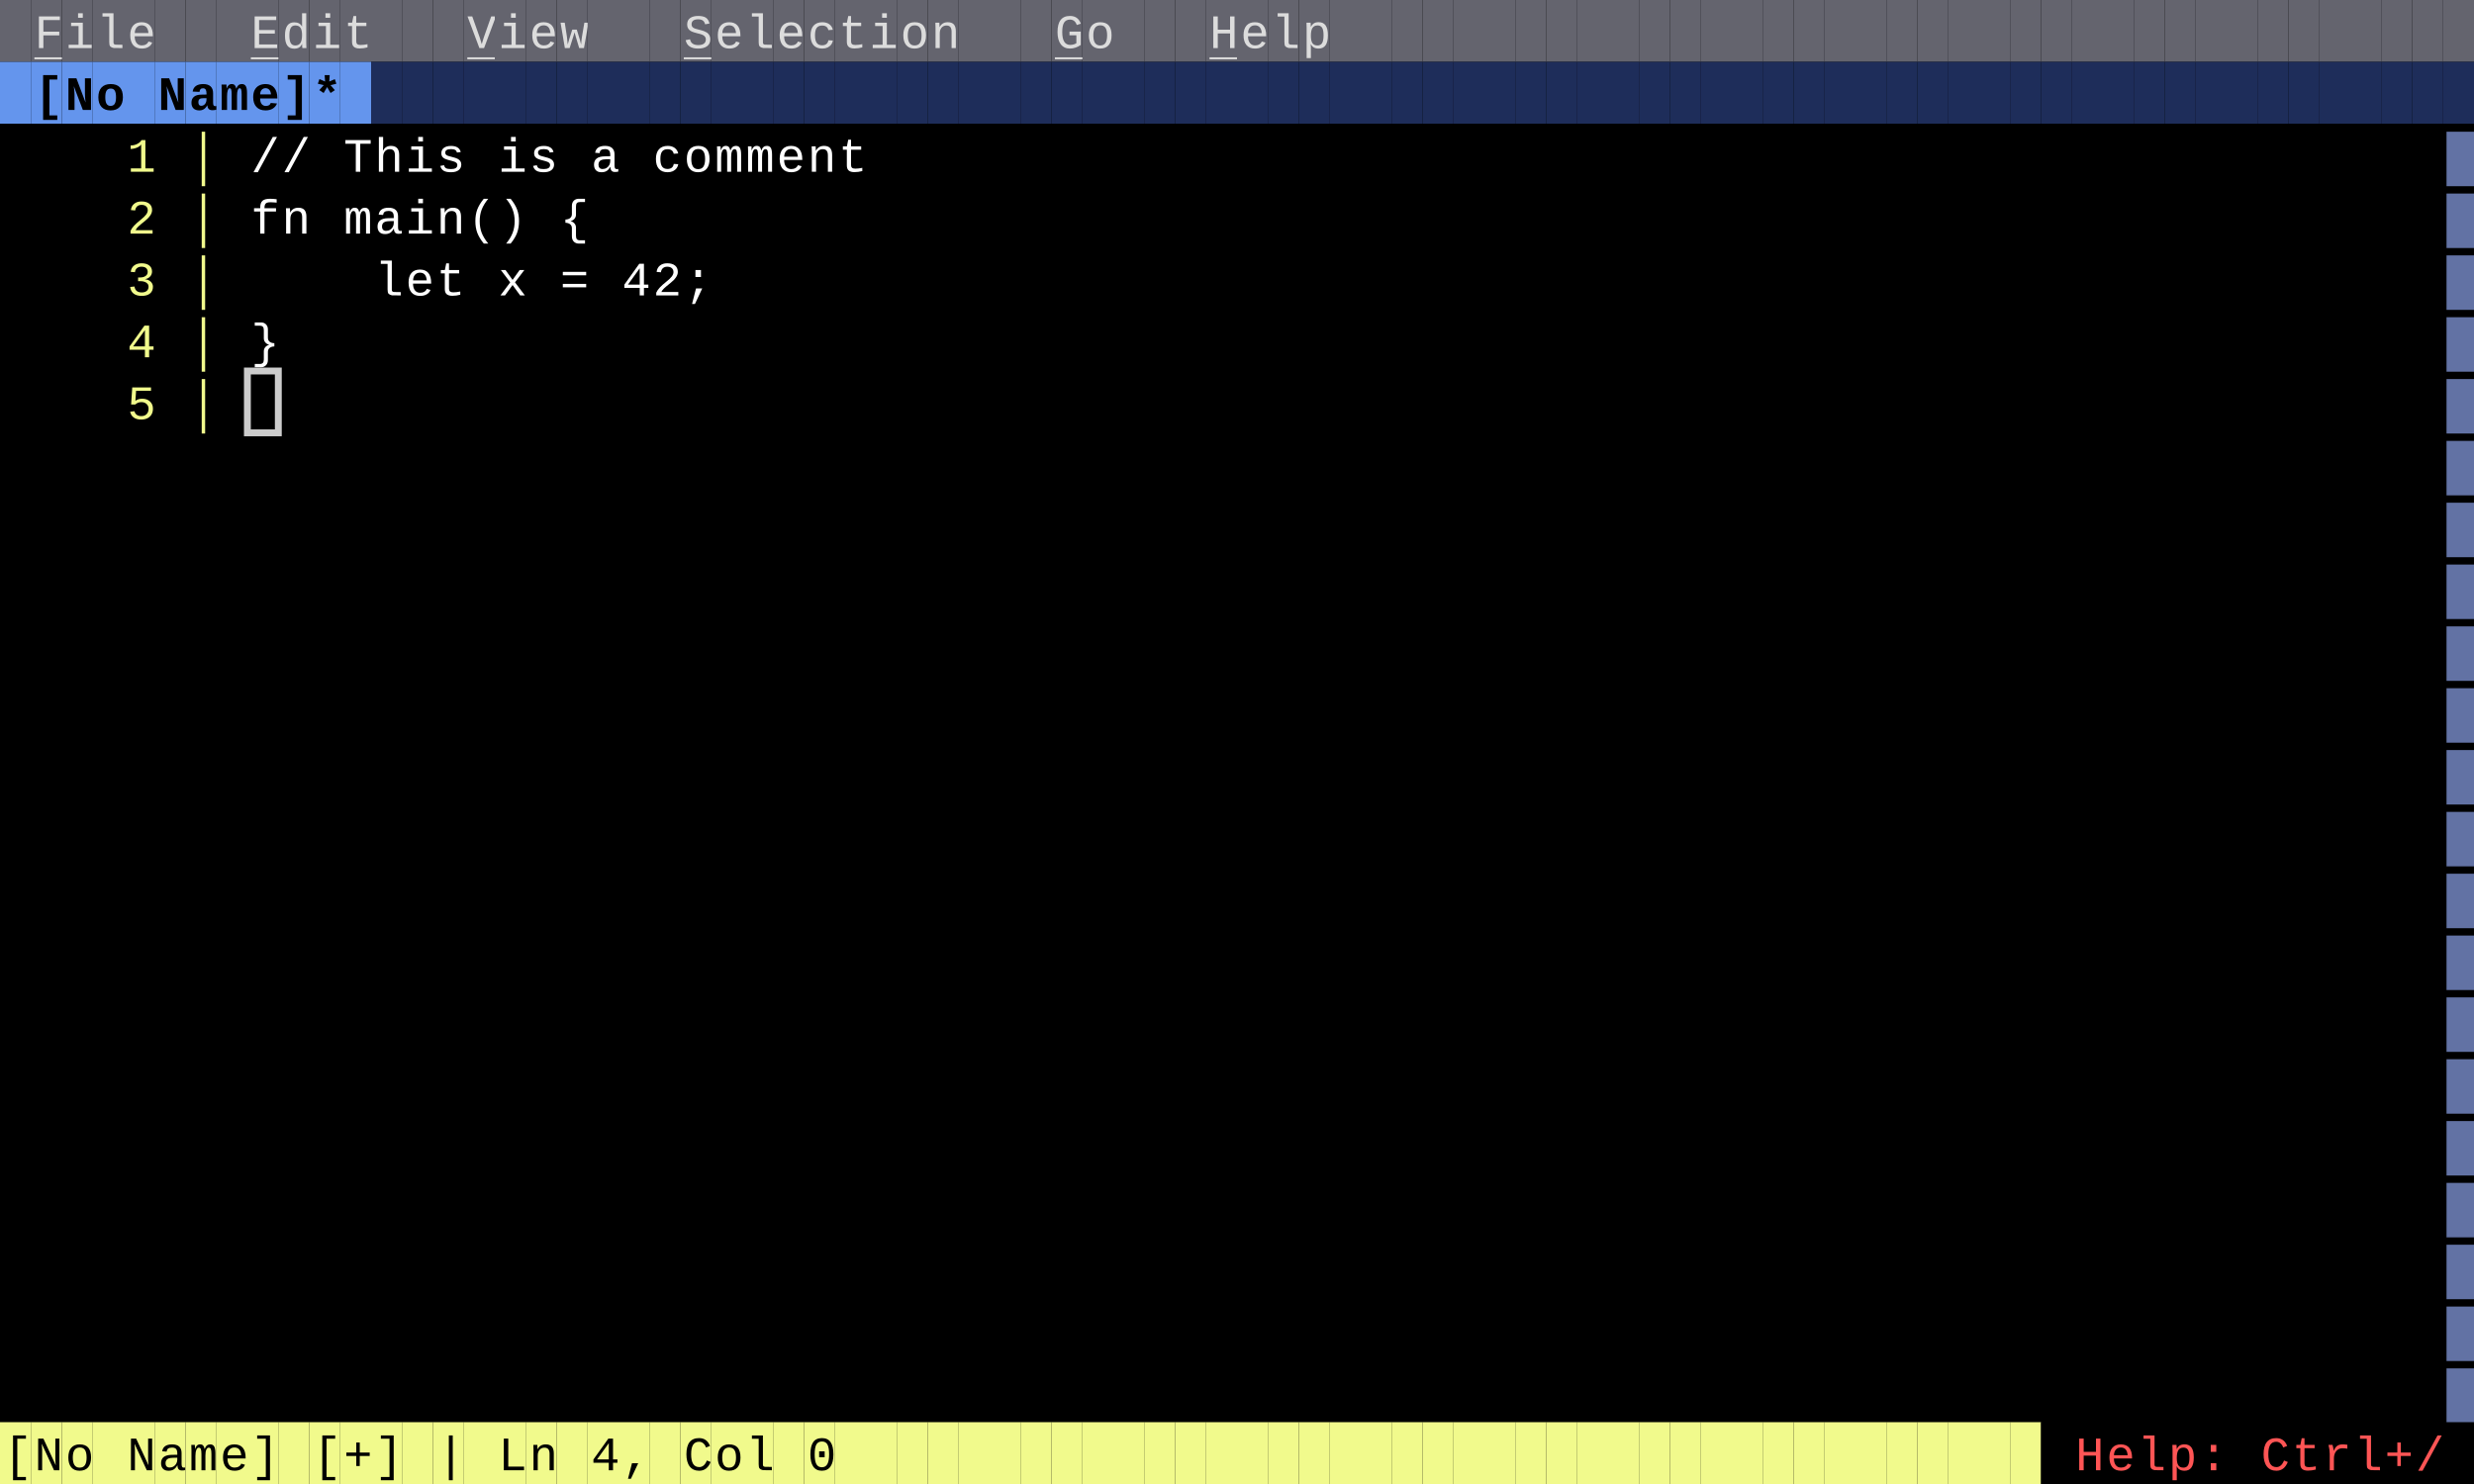
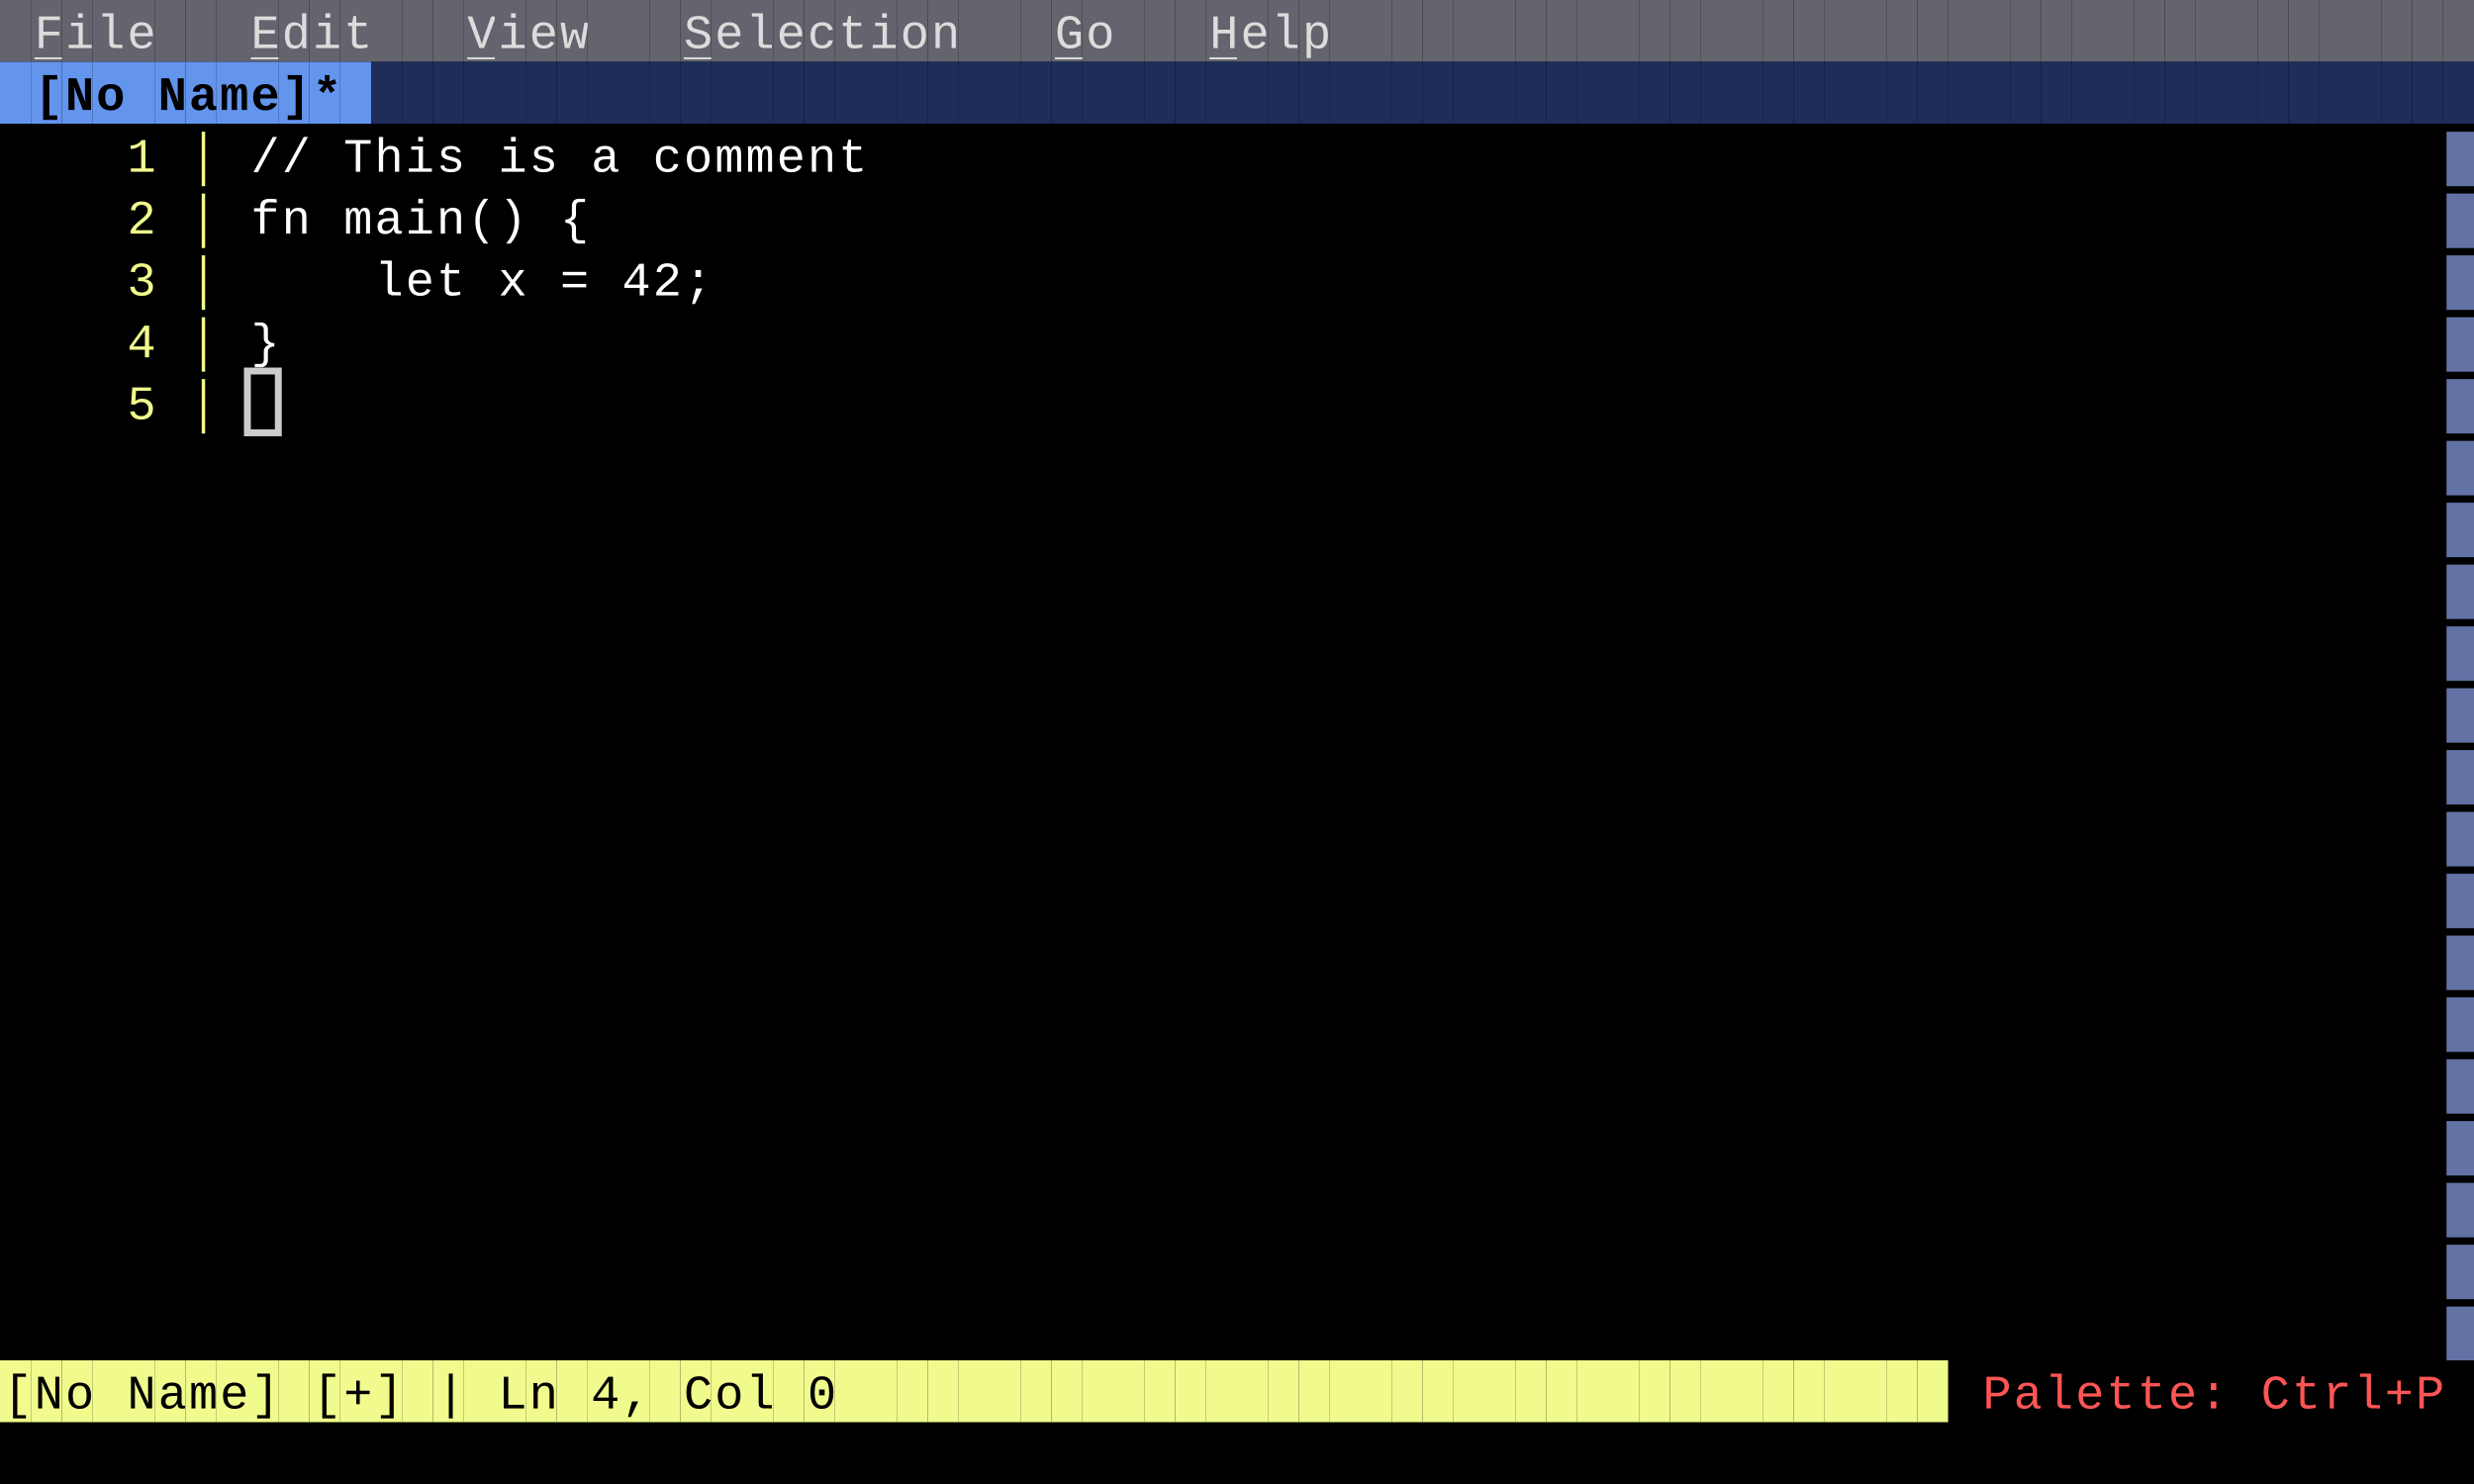
<svg xmlns="http://www.w3.org/2000/svg" width="720" height="432" viewBox="0 0 720 432">
  <style>
    .terminal { font-family: 'Courier New', 'Consolas', monospace; font-size: 14px; white-space: pre; }
</style>
  <rect width="100%" height="100%" fill="#000000" />
  <rect x="0" y="0" width="9" height="18" fill="#64646e" />
  <rect x="9" y="0" width="9" height="18" fill="#64646e" />
  <text x="10" y="14" fill="#dcdcdc" class="terminal" style="text-decoration:underline;">F</text>
  <rect x="18" y="0" width="9" height="18" fill="#64646e" />
  <text x="19" y="14" fill="#dcdcdc" class="terminal" style="">i</text>
  <rect x="27" y="0" width="9" height="18" fill="#64646e" />
  <text x="28" y="14" fill="#dcdcdc" class="terminal" style="">l</text>
  <rect x="36" y="0" width="9" height="18" fill="#64646e" />
  <text x="37" y="14" fill="#dcdcdc" class="terminal" style="">e</text>
  <rect x="45" y="0" width="9" height="18" fill="#64646e" />
  <rect x="54" y="0" width="9" height="18" fill="#64646e" />
  <rect x="63" y="0" width="9" height="18" fill="#64646e" />
  <rect x="72" y="0" width="9" height="18" fill="#64646e" />
  <text x="73" y="14" fill="#dcdcdc" class="terminal" style="text-decoration:underline;">E</text>
  <rect x="81" y="0" width="9" height="18" fill="#64646e" />
  <text x="82" y="14" fill="#dcdcdc" class="terminal" style="">d</text>
  <rect x="90" y="0" width="9" height="18" fill="#64646e" />
  <text x="91" y="14" fill="#dcdcdc" class="terminal" style="">i</text>
  <rect x="99" y="0" width="9" height="18" fill="#64646e" />
  <text x="100" y="14" fill="#dcdcdc" class="terminal" style="">t</text>
  <rect x="108" y="0" width="9" height="18" fill="#64646e" />
  <rect x="117" y="0" width="9" height="18" fill="#64646e" />
  <rect x="126" y="0" width="9" height="18" fill="#64646e" />
  <rect x="135" y="0" width="9" height="18" fill="#64646e" />
  <text x="136" y="14" fill="#dcdcdc" class="terminal" style="text-decoration:underline;">V</text>
  <rect x="144" y="0" width="9" height="18" fill="#64646e" />
  <text x="145" y="14" fill="#dcdcdc" class="terminal" style="">i</text>
  <rect x="153" y="0" width="9" height="18" fill="#64646e" />
  <text x="154" y="14" fill="#dcdcdc" class="terminal" style="">e</text>
  <rect x="162" y="0" width="9" height="18" fill="#64646e" />
  <text x="163" y="14" fill="#dcdcdc" class="terminal" style="">w</text>
  <rect x="171" y="0" width="9" height="18" fill="#64646e" />
  <rect x="180" y="0" width="9" height="18" fill="#64646e" />
  <rect x="189" y="0" width="9" height="18" fill="#64646e" />
  <rect x="198" y="0" width="9" height="18" fill="#64646e" />
  <text x="199" y="14" fill="#dcdcdc" class="terminal" style="text-decoration:underline;">S</text>
  <rect x="207" y="0" width="9" height="18" fill="#64646e" />
  <text x="208" y="14" fill="#dcdcdc" class="terminal" style="">e</text>
  <rect x="216" y="0" width="9" height="18" fill="#64646e" />
  <text x="217" y="14" fill="#dcdcdc" class="terminal" style="">l</text>
  <rect x="225" y="0" width="9" height="18" fill="#64646e" />
  <text x="226" y="14" fill="#dcdcdc" class="terminal" style="">e</text>
  <rect x="234" y="0" width="9" height="18" fill="#64646e" />
  <text x="235" y="14" fill="#dcdcdc" class="terminal" style="">c</text>
  <rect x="243" y="0" width="9" height="18" fill="#64646e" />
  <text x="244" y="14" fill="#dcdcdc" class="terminal" style="">t</text>
  <rect x="252" y="0" width="9" height="18" fill="#64646e" />
  <text x="253" y="14" fill="#dcdcdc" class="terminal" style="">i</text>
  <rect x="261" y="0" width="9" height="18" fill="#64646e" />
  <text x="262" y="14" fill="#dcdcdc" class="terminal" style="">o</text>
  <rect x="270" y="0" width="9" height="18" fill="#64646e" />
  <text x="271" y="14" fill="#dcdcdc" class="terminal" style="">n</text>
  <rect x="279" y="0" width="9" height="18" fill="#64646e" />
  <rect x="288" y="0" width="9" height="18" fill="#64646e" />
  <rect x="297" y="0" width="9" height="18" fill="#64646e" />
  <rect x="306" y="0" width="9" height="18" fill="#64646e" />
  <text x="307" y="14" fill="#dcdcdc" class="terminal" style="text-decoration:underline;">G</text>
  <rect x="315" y="0" width="9" height="18" fill="#64646e" />
  <text x="316" y="14" fill="#dcdcdc" class="terminal" style="">o</text>
  <rect x="324" y="0" width="9" height="18" fill="#64646e" />
  <rect x="333" y="0" width="9" height="18" fill="#64646e" />
  <rect x="342" y="0" width="9" height="18" fill="#64646e" />
  <rect x="351" y="0" width="9" height="18" fill="#64646e" />
  <text x="352" y="14" fill="#dcdcdc" class="terminal" style="text-decoration:underline;">H</text>
  <rect x="360" y="0" width="9" height="18" fill="#64646e" />
  <text x="361" y="14" fill="#dcdcdc" class="terminal" style="">e</text>
  <rect x="369" y="0" width="9" height="18" fill="#64646e" />
  <text x="370" y="14" fill="#dcdcdc" class="terminal" style="">l</text>
  <rect x="378" y="0" width="9" height="18" fill="#64646e" />
  <text x="379" y="14" fill="#dcdcdc" class="terminal" style="">p</text>
  <rect x="387" y="0" width="9" height="18" fill="#64646e" />
  <rect x="396" y="0" width="9" height="18" fill="#64646e" />
  <rect x="405" y="0" width="9" height="18" fill="#64646e" />
  <rect x="414" y="0" width="9" height="18" fill="#64646e" />
  <rect x="423" y="0" width="9" height="18" fill="#64646e" />
  <rect x="432" y="0" width="9" height="18" fill="#64646e" />
  <rect x="441" y="0" width="9" height="18" fill="#64646e" />
  <rect x="450" y="0" width="9" height="18" fill="#64646e" />
  <rect x="459" y="0" width="9" height="18" fill="#64646e" />
  <rect x="468" y="0" width="9" height="18" fill="#64646e" />
  <rect x="477" y="0" width="9" height="18" fill="#64646e" />
  <rect x="486" y="0" width="9" height="18" fill="#64646e" />
  <rect x="495" y="0" width="9" height="18" fill="#64646e" />
  <rect x="504" y="0" width="9" height="18" fill="#64646e" />
  <rect x="513" y="0" width="9" height="18" fill="#64646e" />
  <rect x="522" y="0" width="9" height="18" fill="#64646e" />
  <rect x="531" y="0" width="9" height="18" fill="#64646e" />
  <rect x="540" y="0" width="9" height="18" fill="#64646e" />
  <rect x="549" y="0" width="9" height="18" fill="#64646e" />
  <rect x="558" y="0" width="9" height="18" fill="#64646e" />
  <rect x="567" y="0" width="9" height="18" fill="#64646e" />
  <rect x="576" y="0" width="9" height="18" fill="#64646e" />
  <rect x="585" y="0" width="9" height="18" fill="#64646e" />
  <rect x="594" y="0" width="9" height="18" fill="#64646e" />
  <rect x="603" y="0" width="9" height="18" fill="#64646e" />
  <rect x="612" y="0" width="9" height="18" fill="#64646e" />
  <rect x="621" y="0" width="9" height="18" fill="#64646e" />
  <rect x="630" y="0" width="9" height="18" fill="#64646e" />
  <rect x="639" y="0" width="9" height="18" fill="#64646e" />
  <rect x="648" y="0" width="9" height="18" fill="#64646e" />
  <rect x="657" y="0" width="9" height="18" fill="#64646e" />
  <rect x="666" y="0" width="9" height="18" fill="#64646e" />
  <rect x="675" y="0" width="9" height="18" fill="#64646e" />
  <rect x="684" y="0" width="9" height="18" fill="#64646e" />
  <rect x="693" y="0" width="9" height="18" fill="#64646e" />
  <rect x="702" y="0" width="9" height="18" fill="#64646e" />
  <rect x="711" y="0" width="9" height="18" fill="#64646e" />
  <rect x="0" y="18" width="9" height="18" fill="#6495ed" />
  <rect x="9" y="18" width="9" height="18" fill="#6495ed" />
  <text x="10" y="32" fill="#000000" class="terminal" style="font-weight:bold;">[</text>
  <rect x="18" y="18" width="9" height="18" fill="#6495ed" />
  <text x="19" y="32" fill="#000000" class="terminal" style="font-weight:bold;">N</text>
  <rect x="27" y="18" width="9" height="18" fill="#6495ed" />
  <text x="28" y="32" fill="#000000" class="terminal" style="font-weight:bold;">o</text>
  <rect x="36" y="18" width="9" height="18" fill="#6495ed" />
  <rect x="45" y="18" width="9" height="18" fill="#6495ed" />
  <text x="46" y="32" fill="#000000" class="terminal" style="font-weight:bold;">N</text>
  <rect x="54" y="18" width="9" height="18" fill="#6495ed" />
  <text x="55" y="32" fill="#000000" class="terminal" style="font-weight:bold;">a</text>
  <rect x="63" y="18" width="9" height="18" fill="#6495ed" />
  <text x="64" y="32" fill="#000000" class="terminal" style="font-weight:bold;">m</text>
  <rect x="72" y="18" width="9" height="18" fill="#6495ed" />
  <text x="73" y="32" fill="#000000" class="terminal" style="font-weight:bold;">e</text>
  <rect x="81" y="18" width="9" height="18" fill="#6495ed" />
  <text x="82" y="32" fill="#000000" class="terminal" style="font-weight:bold;">]</text>
  <rect x="90" y="18" width="9" height="18" fill="#6495ed" />
  <text x="91" y="32" fill="#000000" class="terminal" style="font-weight:bold;">*</text>
  <rect x="99" y="18" width="9" height="18" fill="#6495ed" />
  <rect x="108" y="18" width="9" height="18" fill="#1e2d5a" />
  <rect x="117" y="18" width="9" height="18" fill="#1e2d5a" />
  <rect x="126" y="18" width="9" height="18" fill="#1e2d5a" />
  <rect x="135" y="18" width="9" height="18" fill="#1e2d5a" />
  <rect x="144" y="18" width="9" height="18" fill="#1e2d5a" />
  <rect x="153" y="18" width="9" height="18" fill="#1e2d5a" />
  <rect x="162" y="18" width="9" height="18" fill="#1e2d5a" />
  <rect x="171" y="18" width="9" height="18" fill="#1e2d5a" />
  <rect x="180" y="18" width="9" height="18" fill="#1e2d5a" />
  <rect x="189" y="18" width="9" height="18" fill="#1e2d5a" />
  <rect x="198" y="18" width="9" height="18" fill="#1e2d5a" />
  <rect x="207" y="18" width="9" height="18" fill="#1e2d5a" />
  <rect x="216" y="18" width="9" height="18" fill="#1e2d5a" />
  <rect x="225" y="18" width="9" height="18" fill="#1e2d5a" />
  <rect x="234" y="18" width="9" height="18" fill="#1e2d5a" />
  <rect x="243" y="18" width="9" height="18" fill="#1e2d5a" />
  <rect x="252" y="18" width="9" height="18" fill="#1e2d5a" />
  <rect x="261" y="18" width="9" height="18" fill="#1e2d5a" />
  <rect x="270" y="18" width="9" height="18" fill="#1e2d5a" />
  <rect x="279" y="18" width="9" height="18" fill="#1e2d5a" />
  <rect x="288" y="18" width="9" height="18" fill="#1e2d5a" />
  <rect x="297" y="18" width="9" height="18" fill="#1e2d5a" />
  <rect x="306" y="18" width="9" height="18" fill="#1e2d5a" />
  <rect x="315" y="18" width="9" height="18" fill="#1e2d5a" />
  <rect x="324" y="18" width="9" height="18" fill="#1e2d5a" />
  <rect x="333" y="18" width="9" height="18" fill="#1e2d5a" />
  <rect x="342" y="18" width="9" height="18" fill="#1e2d5a" />
  <rect x="351" y="18" width="9" height="18" fill="#1e2d5a" />
  <rect x="360" y="18" width="9" height="18" fill="#1e2d5a" />
  <rect x="369" y="18" width="9" height="18" fill="#1e2d5a" />
  <rect x="378" y="18" width="9" height="18" fill="#1e2d5a" />
  <rect x="387" y="18" width="9" height="18" fill="#1e2d5a" />
  <rect x="396" y="18" width="9" height="18" fill="#1e2d5a" />
  <rect x="405" y="18" width="9" height="18" fill="#1e2d5a" />
  <rect x="414" y="18" width="9" height="18" fill="#1e2d5a" />
  <rect x="423" y="18" width="9" height="18" fill="#1e2d5a" />
  <rect x="432" y="18" width="9" height="18" fill="#1e2d5a" />
  <rect x="441" y="18" width="9" height="18" fill="#1e2d5a" />
  <rect x="450" y="18" width="9" height="18" fill="#1e2d5a" />
  <rect x="459" y="18" width="9" height="18" fill="#1e2d5a" />
  <rect x="468" y="18" width="9" height="18" fill="#1e2d5a" />
  <rect x="477" y="18" width="9" height="18" fill="#1e2d5a" />
  <rect x="486" y="18" width="9" height="18" fill="#1e2d5a" />
  <rect x="495" y="18" width="9" height="18" fill="#1e2d5a" />
  <rect x="504" y="18" width="9" height="18" fill="#1e2d5a" />
  <rect x="513" y="18" width="9" height="18" fill="#1e2d5a" />
  <rect x="522" y="18" width="9" height="18" fill="#1e2d5a" />
  <rect x="531" y="18" width="9" height="18" fill="#1e2d5a" />
  <rect x="540" y="18" width="9" height="18" fill="#1e2d5a" />
  <rect x="549" y="18" width="9" height="18" fill="#1e2d5a" />
  <rect x="558" y="18" width="9" height="18" fill="#1e2d5a" />
  <rect x="567" y="18" width="9" height="18" fill="#1e2d5a" />
  <rect x="576" y="18" width="9" height="18" fill="#1e2d5a" />
  <rect x="585" y="18" width="9" height="18" fill="#1e2d5a" />
  <rect x="594" y="18" width="9" height="18" fill="#1e2d5a" />
  <rect x="603" y="18" width="9" height="18" fill="#1e2d5a" />
  <rect x="612" y="18" width="9" height="18" fill="#1e2d5a" />
  <rect x="621" y="18" width="9" height="18" fill="#1e2d5a" />
  <rect x="630" y="18" width="9" height="18" fill="#1e2d5a" />
  <rect x="639" y="18" width="9" height="18" fill="#1e2d5a" />
  <rect x="648" y="18" width="9" height="18" fill="#1e2d5a" />
  <rect x="657" y="18" width="9" height="18" fill="#1e2d5a" />
  <rect x="666" y="18" width="9" height="18" fill="#1e2d5a" />
  <rect x="675" y="18" width="9" height="18" fill="#1e2d5a" />
  <rect x="684" y="18" width="9" height="18" fill="#1e2d5a" />
  <rect x="693" y="18" width="9" height="18" fill="#1e2d5a" />
  <rect x="702" y="18" width="9" height="18" fill="#1e2d5a" />
  <rect x="711" y="18" width="9" height="18" fill="#1e2d5a" />
  <text x="37" y="50" fill="#f1fa8c" class="terminal" style="">1</text>
  <text x="55" y="50" fill="#f1fa8c" class="terminal" style="">│</text>
  <text x="73" y="50" fill="#ffffff" class="terminal" style="">/</text>
  <text x="82" y="50" fill="#ffffff" class="terminal" style="">/</text>
  <text x="100" y="50" fill="#ffffff" class="terminal" style="">T</text>
  <text x="109" y="50" fill="#ffffff" class="terminal" style="">h</text>
  <text x="118" y="50" fill="#ffffff" class="terminal" style="">i</text>
  <text x="127" y="50" fill="#ffffff" class="terminal" style="">s</text>
  <text x="145" y="50" fill="#ffffff" class="terminal" style="">i</text>
  <text x="154" y="50" fill="#ffffff" class="terminal" style="">s</text>
  <text x="172" y="50" fill="#ffffff" class="terminal" style="">a</text>
  <text x="190" y="50" fill="#ffffff" class="terminal" style="">c</text>
  <text x="199" y="50" fill="#ffffff" class="terminal" style="">o</text>
  <text x="208" y="50" fill="#ffffff" class="terminal" style="">m</text>
  <text x="217" y="50" fill="#ffffff" class="terminal" style="">m</text>
  <text x="226" y="50" fill="#ffffff" class="terminal" style="">e</text>
  <text x="235" y="50" fill="#ffffff" class="terminal" style="">n</text>
  <text x="244" y="50" fill="#ffffff" class="terminal" style="">t</text>
  <text x="712" y="50" fill="#6272a4" class="terminal" style="">█</text>
  <text x="37" y="68" fill="#f1fa8c" class="terminal" style="">2</text>
  <text x="55" y="68" fill="#f1fa8c" class="terminal" style="">│</text>
  <text x="73" y="68" fill="#ffffff" class="terminal" style="">f</text>
  <text x="82" y="68" fill="#ffffff" class="terminal" style="">n</text>
  <text x="100" y="68" fill="#ffffff" class="terminal" style="">m</text>
  <text x="109" y="68" fill="#ffffff" class="terminal" style="">a</text>
  <text x="118" y="68" fill="#ffffff" class="terminal" style="">i</text>
  <text x="127" y="68" fill="#ffffff" class="terminal" style="">n</text>
  <text x="136" y="68" fill="#ffffff" class="terminal" style="">(</text>
  <text x="145" y="68" fill="#ffffff" class="terminal" style="">)</text>
  <text x="163" y="68" fill="#ffffff" class="terminal" style="">{</text>
  <text x="712" y="68" fill="#6272a4" class="terminal" style="">█</text>
  <text x="37" y="86" fill="#f1fa8c" class="terminal" style="">3</text>
  <text x="55" y="86" fill="#f1fa8c" class="terminal" style="">│</text>
  <text x="109" y="86" fill="#ffffff" class="terminal" style="">l</text>
  <text x="118" y="86" fill="#ffffff" class="terminal" style="">e</text>
  <text x="127" y="86" fill="#ffffff" class="terminal" style="">t</text>
  <text x="145" y="86" fill="#ffffff" class="terminal" style="">x</text>
  <text x="163" y="86" fill="#ffffff" class="terminal" style="">=</text>
  <text x="181" y="86" fill="#ffffff" class="terminal" style="">4</text>
  <text x="190" y="86" fill="#ffffff" class="terminal" style="">2</text>
  <text x="199" y="86" fill="#ffffff" class="terminal" style="">;</text>
  <text x="712" y="86" fill="#6272a4" class="terminal" style="">█</text>
  <text x="37" y="104" fill="#f1fa8c" class="terminal" style="">4</text>
  <text x="55" y="104" fill="#f1fa8c" class="terminal" style="">│</text>
  <text x="73" y="104" fill="#ffffff" class="terminal" style="">}</text>
  <text x="712" y="104" fill="#6272a4" class="terminal" style="">█</text>
  <text x="37" y="122" fill="#f1fa8c" class="terminal" style="">5</text>
  <text x="55" y="122" fill="#f1fa8c" class="terminal" style="">│</text>
  <text x="712" y="122" fill="#6272a4" class="terminal" style="">█</text>
  <text x="712" y="140" fill="#6272a4" class="terminal" style="">█</text>
  <text x="712" y="158" fill="#6272a4" class="terminal" style="">█</text>
  <text x="712" y="176" fill="#6272a4" class="terminal" style="">█</text>
  <text x="712" y="194" fill="#6272a4" class="terminal" style="">█</text>
  <text x="712" y="212" fill="#6272a4" class="terminal" style="">█</text>
  <text x="712" y="230" fill="#6272a4" class="terminal" style="">█</text>
  <text x="712" y="248" fill="#6272a4" class="terminal" style="">█</text>
  <text x="712" y="266" fill="#6272a4" class="terminal" style="">█</text>
  <text x="712" y="284" fill="#6272a4" class="terminal" style="">█</text>
  <text x="712" y="302" fill="#6272a4" class="terminal" style="">█</text>
  <text x="712" y="320" fill="#6272a4" class="terminal" style="">█</text>
  <text x="712" y="338" fill="#6272a4" class="terminal" style="">█</text>
  <text x="712" y="356" fill="#6272a4" class="terminal" style="">█</text>
  <text x="712" y="374" fill="#6272a4" class="terminal" style="">█</text>
  <text x="712" y="392" fill="#6272a4" class="terminal" style="">█</text>
-   <text x="712" y="410" fill="#6272a4" class="terminal" style="">█</text>
-   <rect x="0" y="414" width="9" height="18" fill="#f1fa8c" />
-   <text x="1" y="428" fill="#000000" class="terminal" style="">[</text>
-   <rect x="9" y="414" width="9" height="18" fill="#f1fa8c" />
-   <text x="10" y="428" fill="#000000" class="terminal" style="">N</text>
-   <rect x="18" y="414" width="9" height="18" fill="#f1fa8c" />
-   <text x="19" y="428" fill="#000000" class="terminal" style="">o</text>
-   <rect x="27" y="414" width="9" height="18" fill="#f1fa8c" />
-   <rect x="36" y="414" width="9" height="18" fill="#f1fa8c" />
-   <text x="37" y="428" fill="#000000" class="terminal" style="">N</text>
-   <rect x="45" y="414" width="9" height="18" fill="#f1fa8c" />
-   <text x="46" y="428" fill="#000000" class="terminal" style="">a</text>
-   <rect x="54" y="414" width="9" height="18" fill="#f1fa8c" />
-   <text x="55" y="428" fill="#000000" class="terminal" style="">m</text>
-   <rect x="63" y="414" width="9" height="18" fill="#f1fa8c" />
-   <text x="64" y="428" fill="#000000" class="terminal" style="">e</text>
-   <rect x="72" y="414" width="9" height="18" fill="#f1fa8c" />
-   <text x="73" y="428" fill="#000000" class="terminal" style="">]</text>
-   <rect x="81" y="414" width="9" height="18" fill="#f1fa8c" />
-   <rect x="90" y="414" width="9" height="18" fill="#f1fa8c" />
-   <text x="91" y="428" fill="#000000" class="terminal" style="">[</text>
-   <rect x="99" y="414" width="9" height="18" fill="#f1fa8c" />
-   <text x="100" y="428" fill="#000000" class="terminal" style="">+</text>
-   <rect x="108" y="414" width="9" height="18" fill="#f1fa8c" />
-   <text x="109" y="428" fill="#000000" class="terminal" style="">]</text>
-   <rect x="117" y="414" width="9" height="18" fill="#f1fa8c" />
-   <rect x="126" y="414" width="9" height="18" fill="#f1fa8c" />
-   <text x="127" y="428" fill="#000000" class="terminal" style="">|</text>
-   <rect x="135" y="414" width="9" height="18" fill="#f1fa8c" />
-   <rect x="144" y="414" width="9" height="18" fill="#f1fa8c" />
-   <text x="145" y="428" fill="#000000" class="terminal" style="">L</text>
-   <rect x="153" y="414" width="9" height="18" fill="#f1fa8c" />
-   <text x="154" y="428" fill="#000000" class="terminal" style="">n</text>
-   <rect x="162" y="414" width="9" height="18" fill="#f1fa8c" />
-   <rect x="171" y="414" width="9" height="18" fill="#f1fa8c" />
-   <text x="172" y="428" fill="#000000" class="terminal" style="">4</text>
-   <rect x="180" y="414" width="9" height="18" fill="#f1fa8c" />
-   <text x="181" y="428" fill="#000000" class="terminal" style="">,</text>
-   <rect x="189" y="414" width="9" height="18" fill="#f1fa8c" />
-   <rect x="198" y="414" width="9" height="18" fill="#f1fa8c" />
-   <text x="199" y="428" fill="#000000" class="terminal" style="">C</text>
-   <rect x="207" y="414" width="9" height="18" fill="#f1fa8c" />
-   <text x="208" y="428" fill="#000000" class="terminal" style="">o</text>
-   <rect x="216" y="414" width="9" height="18" fill="#f1fa8c" />
-   <text x="217" y="428" fill="#000000" class="terminal" style="">l</text>
-   <rect x="225" y="414" width="9" height="18" fill="#f1fa8c" />
-   <rect x="234" y="414" width="9" height="18" fill="#f1fa8c" />
-   <text x="235" y="428" fill="#000000" class="terminal" style="">0</text>
-   <rect x="243" y="414" width="9" height="18" fill="#f1fa8c" />
-   <rect x="252" y="414" width="9" height="18" fill="#f1fa8c" />
-   <rect x="261" y="414" width="9" height="18" fill="#f1fa8c" />
-   <rect x="270" y="414" width="9" height="18" fill="#f1fa8c" />
-   <rect x="279" y="414" width="9" height="18" fill="#f1fa8c" />
-   <rect x="288" y="414" width="9" height="18" fill="#f1fa8c" />
-   <rect x="297" y="414" width="9" height="18" fill="#f1fa8c" />
-   <rect x="306" y="414" width="9" height="18" fill="#f1fa8c" />
-   <rect x="315" y="414" width="9" height="18" fill="#f1fa8c" />
-   <rect x="324" y="414" width="9" height="18" fill="#f1fa8c" />
-   <rect x="333" y="414" width="9" height="18" fill="#f1fa8c" />
-   <rect x="342" y="414" width="9" height="18" fill="#f1fa8c" />
-   <rect x="351" y="414" width="9" height="18" fill="#f1fa8c" />
-   <rect x="360" y="414" width="9" height="18" fill="#f1fa8c" />
-   <rect x="369" y="414" width="9" height="18" fill="#f1fa8c" />
-   <rect x="378" y="414" width="9" height="18" fill="#f1fa8c" />
-   <rect x="387" y="414" width="9" height="18" fill="#f1fa8c" />
-   <rect x="396" y="414" width="9" height="18" fill="#f1fa8c" />
-   <rect x="405" y="414" width="9" height="18" fill="#f1fa8c" />
-   <rect x="414" y="414" width="9" height="18" fill="#f1fa8c" />
-   <rect x="423" y="414" width="9" height="18" fill="#f1fa8c" />
-   <rect x="432" y="414" width="9" height="18" fill="#f1fa8c" />
-   <rect x="441" y="414" width="9" height="18" fill="#f1fa8c" />
-   <rect x="450" y="414" width="9" height="18" fill="#f1fa8c" />
-   <rect x="459" y="414" width="9" height="18" fill="#f1fa8c" />
-   <rect x="468" y="414" width="9" height="18" fill="#f1fa8c" />
-   <rect x="477" y="414" width="9" height="18" fill="#f1fa8c" />
-   <rect x="486" y="414" width="9" height="18" fill="#f1fa8c" />
-   <rect x="495" y="414" width="9" height="18" fill="#f1fa8c" />
-   <rect x="504" y="414" width="9" height="18" fill="#f1fa8c" />
-   <rect x="513" y="414" width="9" height="18" fill="#f1fa8c" />
-   <rect x="522" y="414" width="9" height="18" fill="#f1fa8c" />
-   <rect x="531" y="414" width="9" height="18" fill="#f1fa8c" />
-   <rect x="540" y="414" width="9" height="18" fill="#f1fa8c" />
-   <rect x="549" y="414" width="9" height="18" fill="#f1fa8c" />
-   <rect x="558" y="414" width="9" height="18" fill="#f1fa8c" />
-   <rect x="567" y="414" width="9" height="18" fill="#f1fa8c" />
-   <rect x="576" y="414" width="9" height="18" fill="#f1fa8c" />
-   <rect x="585" y="414" width="9" height="18" fill="#f1fa8c" />
-   <rect x="594" y="414" width="9" height="18" fill="#000000" />
-   <rect x="603" y="414" width="9" height="18" fill="#000000" />
-   <text x="604" y="428" fill="#ff5555" class="terminal" style="">H</text>
-   <rect x="612" y="414" width="9" height="18" fill="#000000" />
-   <text x="613" y="428" fill="#ff5555" class="terminal" style="">e</text>
-   <rect x="621" y="414" width="9" height="18" fill="#000000" />
-   <text x="622" y="428" fill="#ff5555" class="terminal" style="">l</text>
-   <rect x="630" y="414" width="9" height="18" fill="#000000" />
-   <text x="631" y="428" fill="#ff5555" class="terminal" style="">p</text>
-   <rect x="639" y="414" width="9" height="18" fill="#000000" />
-   <text x="640" y="428" fill="#ff5555" class="terminal" style="">:</text>
-   <rect x="648" y="414" width="9" height="18" fill="#000000" />
-   <rect x="657" y="414" width="9" height="18" fill="#000000" />
-   <text x="658" y="428" fill="#ff5555" class="terminal" style="">C</text>
-   <rect x="666" y="414" width="9" height="18" fill="#000000" />
-   <text x="667" y="428" fill="#ff5555" class="terminal" style="">t</text>
-   <rect x="675" y="414" width="9" height="18" fill="#000000" />
-   <text x="676" y="428" fill="#ff5555" class="terminal" style="">r</text>
-   <rect x="684" y="414" width="9" height="18" fill="#000000" />
-   <text x="685" y="428" fill="#ff5555" class="terminal" style="">l</text>
-   <rect x="693" y="414" width="9" height="18" fill="#000000" />
-   <text x="694" y="428" fill="#ff5555" class="terminal" style="">+</text>
-   <rect x="702" y="414" width="9" height="18" fill="#000000" />
-   <text x="703" y="428" fill="#ff5555" class="terminal" style="">/</text>
-   <rect x="711" y="414" width="9" height="18" fill="#000000" />
+   <rect x="0" y="396" width="9" height="18" fill="#f1fa8c" />
+   <text x="1" y="410" fill="#000000" class="terminal" style="">[</text>
+   <rect x="9" y="396" width="9" height="18" fill="#f1fa8c" />
+   <text x="10" y="410" fill="#000000" class="terminal" style="">N</text>
+   <rect x="18" y="396" width="9" height="18" fill="#f1fa8c" />
+   <text x="19" y="410" fill="#000000" class="terminal" style="">o</text>
+   <rect x="27" y="396" width="9" height="18" fill="#f1fa8c" />
+   <rect x="36" y="396" width="9" height="18" fill="#f1fa8c" />
+   <text x="37" y="410" fill="#000000" class="terminal" style="">N</text>
+   <rect x="45" y="396" width="9" height="18" fill="#f1fa8c" />
+   <text x="46" y="410" fill="#000000" class="terminal" style="">a</text>
+   <rect x="54" y="396" width="9" height="18" fill="#f1fa8c" />
+   <text x="55" y="410" fill="#000000" class="terminal" style="">m</text>
+   <rect x="63" y="396" width="9" height="18" fill="#f1fa8c" />
+   <text x="64" y="410" fill="#000000" class="terminal" style="">e</text>
+   <rect x="72" y="396" width="9" height="18" fill="#f1fa8c" />
+   <text x="73" y="410" fill="#000000" class="terminal" style="">]</text>
+   <rect x="81" y="396" width="9" height="18" fill="#f1fa8c" />
+   <rect x="90" y="396" width="9" height="18" fill="#f1fa8c" />
+   <text x="91" y="410" fill="#000000" class="terminal" style="">[</text>
+   <rect x="99" y="396" width="9" height="18" fill="#f1fa8c" />
+   <text x="100" y="410" fill="#000000" class="terminal" style="">+</text>
+   <rect x="108" y="396" width="9" height="18" fill="#f1fa8c" />
+   <text x="109" y="410" fill="#000000" class="terminal" style="">]</text>
+   <rect x="117" y="396" width="9" height="18" fill="#f1fa8c" />
+   <rect x="126" y="396" width="9" height="18" fill="#f1fa8c" />
+   <text x="127" y="410" fill="#000000" class="terminal" style="">|</text>
+   <rect x="135" y="396" width="9" height="18" fill="#f1fa8c" />
+   <rect x="144" y="396" width="9" height="18" fill="#f1fa8c" />
+   <text x="145" y="410" fill="#000000" class="terminal" style="">L</text>
+   <rect x="153" y="396" width="9" height="18" fill="#f1fa8c" />
+   <text x="154" y="410" fill="#000000" class="terminal" style="">n</text>
+   <rect x="162" y="396" width="9" height="18" fill="#f1fa8c" />
+   <rect x="171" y="396" width="9" height="18" fill="#f1fa8c" />
+   <text x="172" y="410" fill="#000000" class="terminal" style="">4</text>
+   <rect x="180" y="396" width="9" height="18" fill="#f1fa8c" />
+   <text x="181" y="410" fill="#000000" class="terminal" style="">,</text>
+   <rect x="189" y="396" width="9" height="18" fill="#f1fa8c" />
+   <rect x="198" y="396" width="9" height="18" fill="#f1fa8c" />
+   <text x="199" y="410" fill="#000000" class="terminal" style="">C</text>
+   <rect x="207" y="396" width="9" height="18" fill="#f1fa8c" />
+   <text x="208" y="410" fill="#000000" class="terminal" style="">o</text>
+   <rect x="216" y="396" width="9" height="18" fill="#f1fa8c" />
+   <text x="217" y="410" fill="#000000" class="terminal" style="">l</text>
+   <rect x="225" y="396" width="9" height="18" fill="#f1fa8c" />
+   <rect x="234" y="396" width="9" height="18" fill="#f1fa8c" />
+   <text x="235" y="410" fill="#000000" class="terminal" style="">0</text>
+   <rect x="243" y="396" width="9" height="18" fill="#f1fa8c" />
+   <rect x="252" y="396" width="9" height="18" fill="#f1fa8c" />
+   <rect x="261" y="396" width="9" height="18" fill="#f1fa8c" />
+   <rect x="270" y="396" width="9" height="18" fill="#f1fa8c" />
+   <rect x="279" y="396" width="9" height="18" fill="#f1fa8c" />
+   <rect x="288" y="396" width="9" height="18" fill="#f1fa8c" />
+   <rect x="297" y="396" width="9" height="18" fill="#f1fa8c" />
+   <rect x="306" y="396" width="9" height="18" fill="#f1fa8c" />
+   <rect x="315" y="396" width="9" height="18" fill="#f1fa8c" />
+   <rect x="324" y="396" width="9" height="18" fill="#f1fa8c" />
+   <rect x="333" y="396" width="9" height="18" fill="#f1fa8c" />
+   <rect x="342" y="396" width="9" height="18" fill="#f1fa8c" />
+   <rect x="351" y="396" width="9" height="18" fill="#f1fa8c" />
+   <rect x="360" y="396" width="9" height="18" fill="#f1fa8c" />
+   <rect x="369" y="396" width="9" height="18" fill="#f1fa8c" />
+   <rect x="378" y="396" width="9" height="18" fill="#f1fa8c" />
+   <rect x="387" y="396" width="9" height="18" fill="#f1fa8c" />
+   <rect x="396" y="396" width="9" height="18" fill="#f1fa8c" />
+   <rect x="405" y="396" width="9" height="18" fill="#f1fa8c" />
+   <rect x="414" y="396" width="9" height="18" fill="#f1fa8c" />
+   <rect x="423" y="396" width="9" height="18" fill="#f1fa8c" />
+   <rect x="432" y="396" width="9" height="18" fill="#f1fa8c" />
+   <rect x="441" y="396" width="9" height="18" fill="#f1fa8c" />
+   <rect x="450" y="396" width="9" height="18" fill="#f1fa8c" />
+   <rect x="459" y="396" width="9" height="18" fill="#f1fa8c" />
+   <rect x="468" y="396" width="9" height="18" fill="#f1fa8c" />
+   <rect x="477" y="396" width="9" height="18" fill="#f1fa8c" />
+   <rect x="486" y="396" width="9" height="18" fill="#f1fa8c" />
+   <rect x="495" y="396" width="9" height="18" fill="#f1fa8c" />
+   <rect x="504" y="396" width="9" height="18" fill="#f1fa8c" />
+   <rect x="513" y="396" width="9" height="18" fill="#f1fa8c" />
+   <rect x="522" y="396" width="9" height="18" fill="#f1fa8c" />
+   <rect x="531" y="396" width="9" height="18" fill="#f1fa8c" />
+   <rect x="540" y="396" width="9" height="18" fill="#f1fa8c" />
+   <rect x="549" y="396" width="9" height="18" fill="#f1fa8c" />
+   <rect x="558" y="396" width="9" height="18" fill="#f1fa8c" />
+   <rect x="567" y="396" width="9" height="18" fill="#000000" />
+   <rect x="576" y="396" width="9" height="18" fill="#000000" />
+   <text x="577" y="410" fill="#ff5555" class="terminal" style="">P</text>
+   <rect x="585" y="396" width="9" height="18" fill="#000000" />
+   <text x="586" y="410" fill="#ff5555" class="terminal" style="">a</text>
+   <rect x="594" y="396" width="9" height="18" fill="#000000" />
+   <text x="595" y="410" fill="#ff5555" class="terminal" style="">l</text>
+   <rect x="603" y="396" width="9" height="18" fill="#000000" />
+   <text x="604" y="410" fill="#ff5555" class="terminal" style="">e</text>
+   <rect x="612" y="396" width="9" height="18" fill="#000000" />
+   <text x="613" y="410" fill="#ff5555" class="terminal" style="">t</text>
+   <rect x="621" y="396" width="9" height="18" fill="#000000" />
+   <text x="622" y="410" fill="#ff5555" class="terminal" style="">t</text>
+   <rect x="630" y="396" width="9" height="18" fill="#000000" />
+   <text x="631" y="410" fill="#ff5555" class="terminal" style="">e</text>
+   <rect x="639" y="396" width="9" height="18" fill="#000000" />
+   <text x="640" y="410" fill="#ff5555" class="terminal" style="">:</text>
+   <rect x="648" y="396" width="9" height="18" fill="#000000" />
+   <rect x="657" y="396" width="9" height="18" fill="#000000" />
+   <text x="658" y="410" fill="#ff5555" class="terminal" style="">C</text>
+   <rect x="666" y="396" width="9" height="18" fill="#000000" />
+   <text x="667" y="410" fill="#ff5555" class="terminal" style="">t</text>
+   <rect x="675" y="396" width="9" height="18" fill="#000000" />
+   <text x="676" y="410" fill="#ff5555" class="terminal" style="">r</text>
+   <rect x="684" y="396" width="9" height="18" fill="#000000" />
+   <text x="685" y="410" fill="#ff5555" class="terminal" style="">l</text>
+   <rect x="693" y="396" width="9" height="18" fill="#000000" />
+   <text x="694" y="410" fill="#ff5555" class="terminal" style="">+</text>
+   <rect x="702" y="396" width="9" height="18" fill="#000000" />
+   <text x="703" y="410" fill="#ff5555" class="terminal" style="">P</text>
+   <rect x="711" y="396" width="9" height="18" fill="#000000" />
  <rect x="72" y="108" width="9" height="18" fill="none" stroke="#ffffff" stroke-width="2" opacity="0.8" />
</svg>
